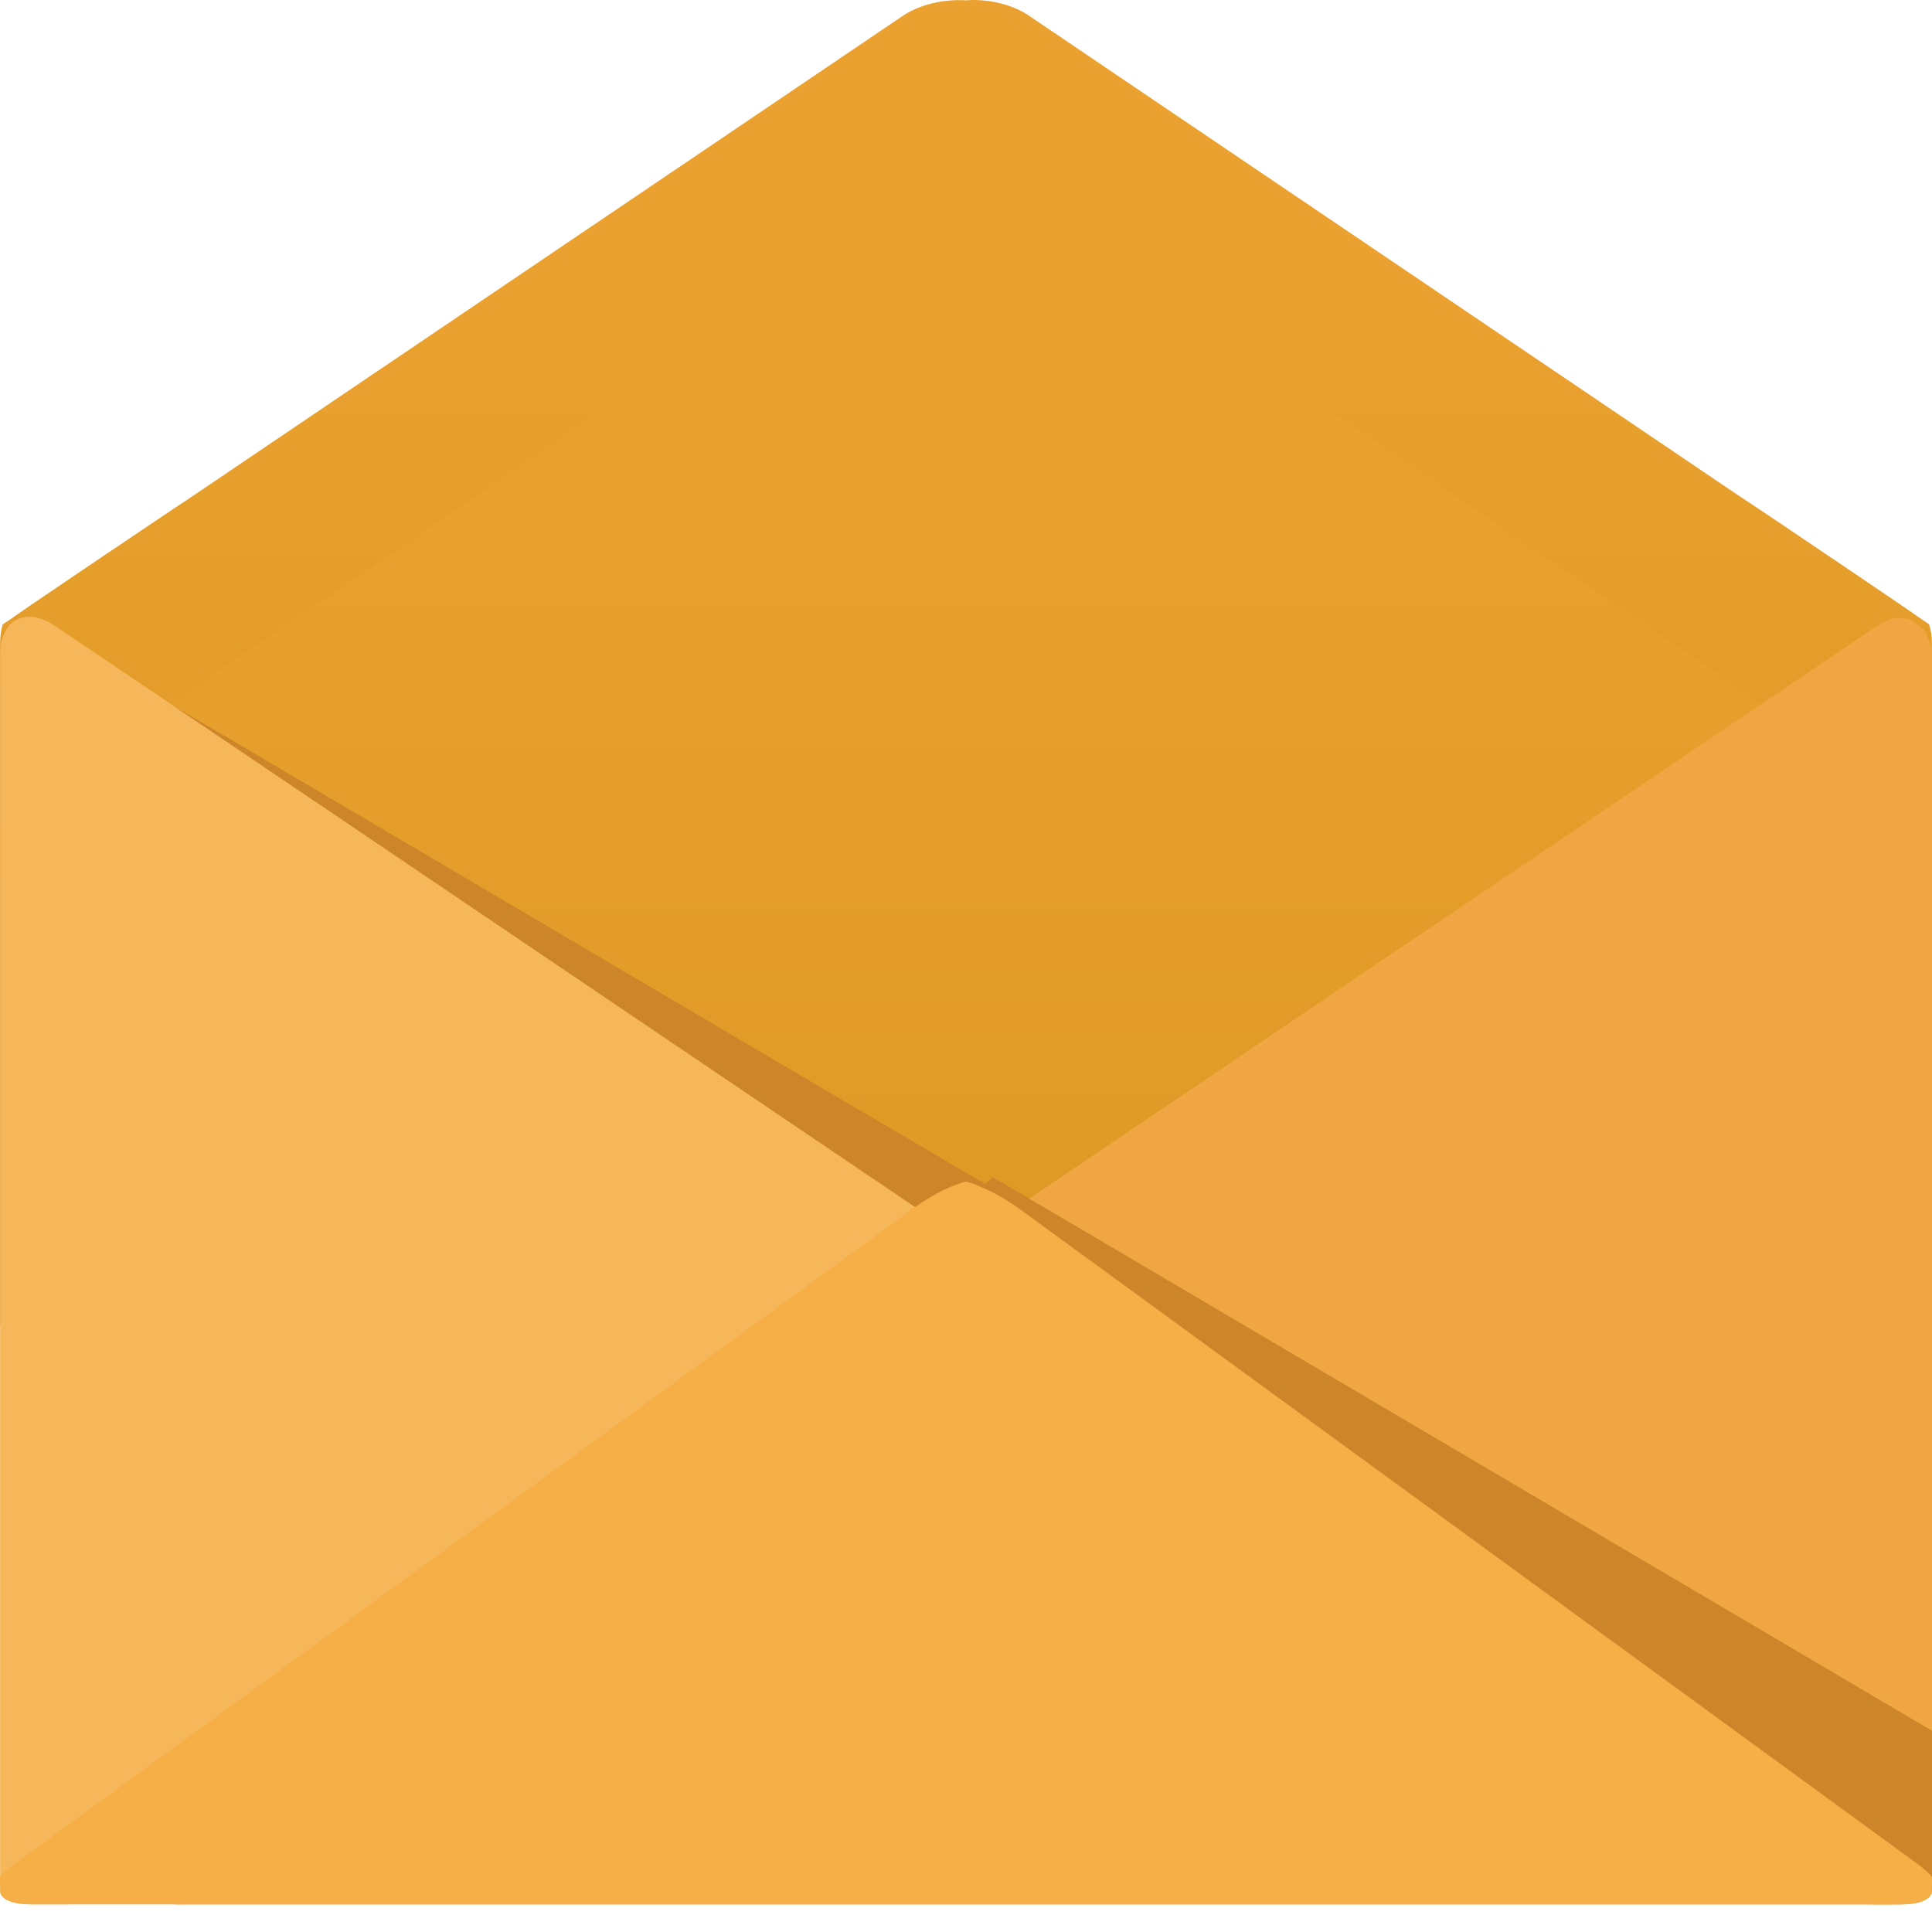
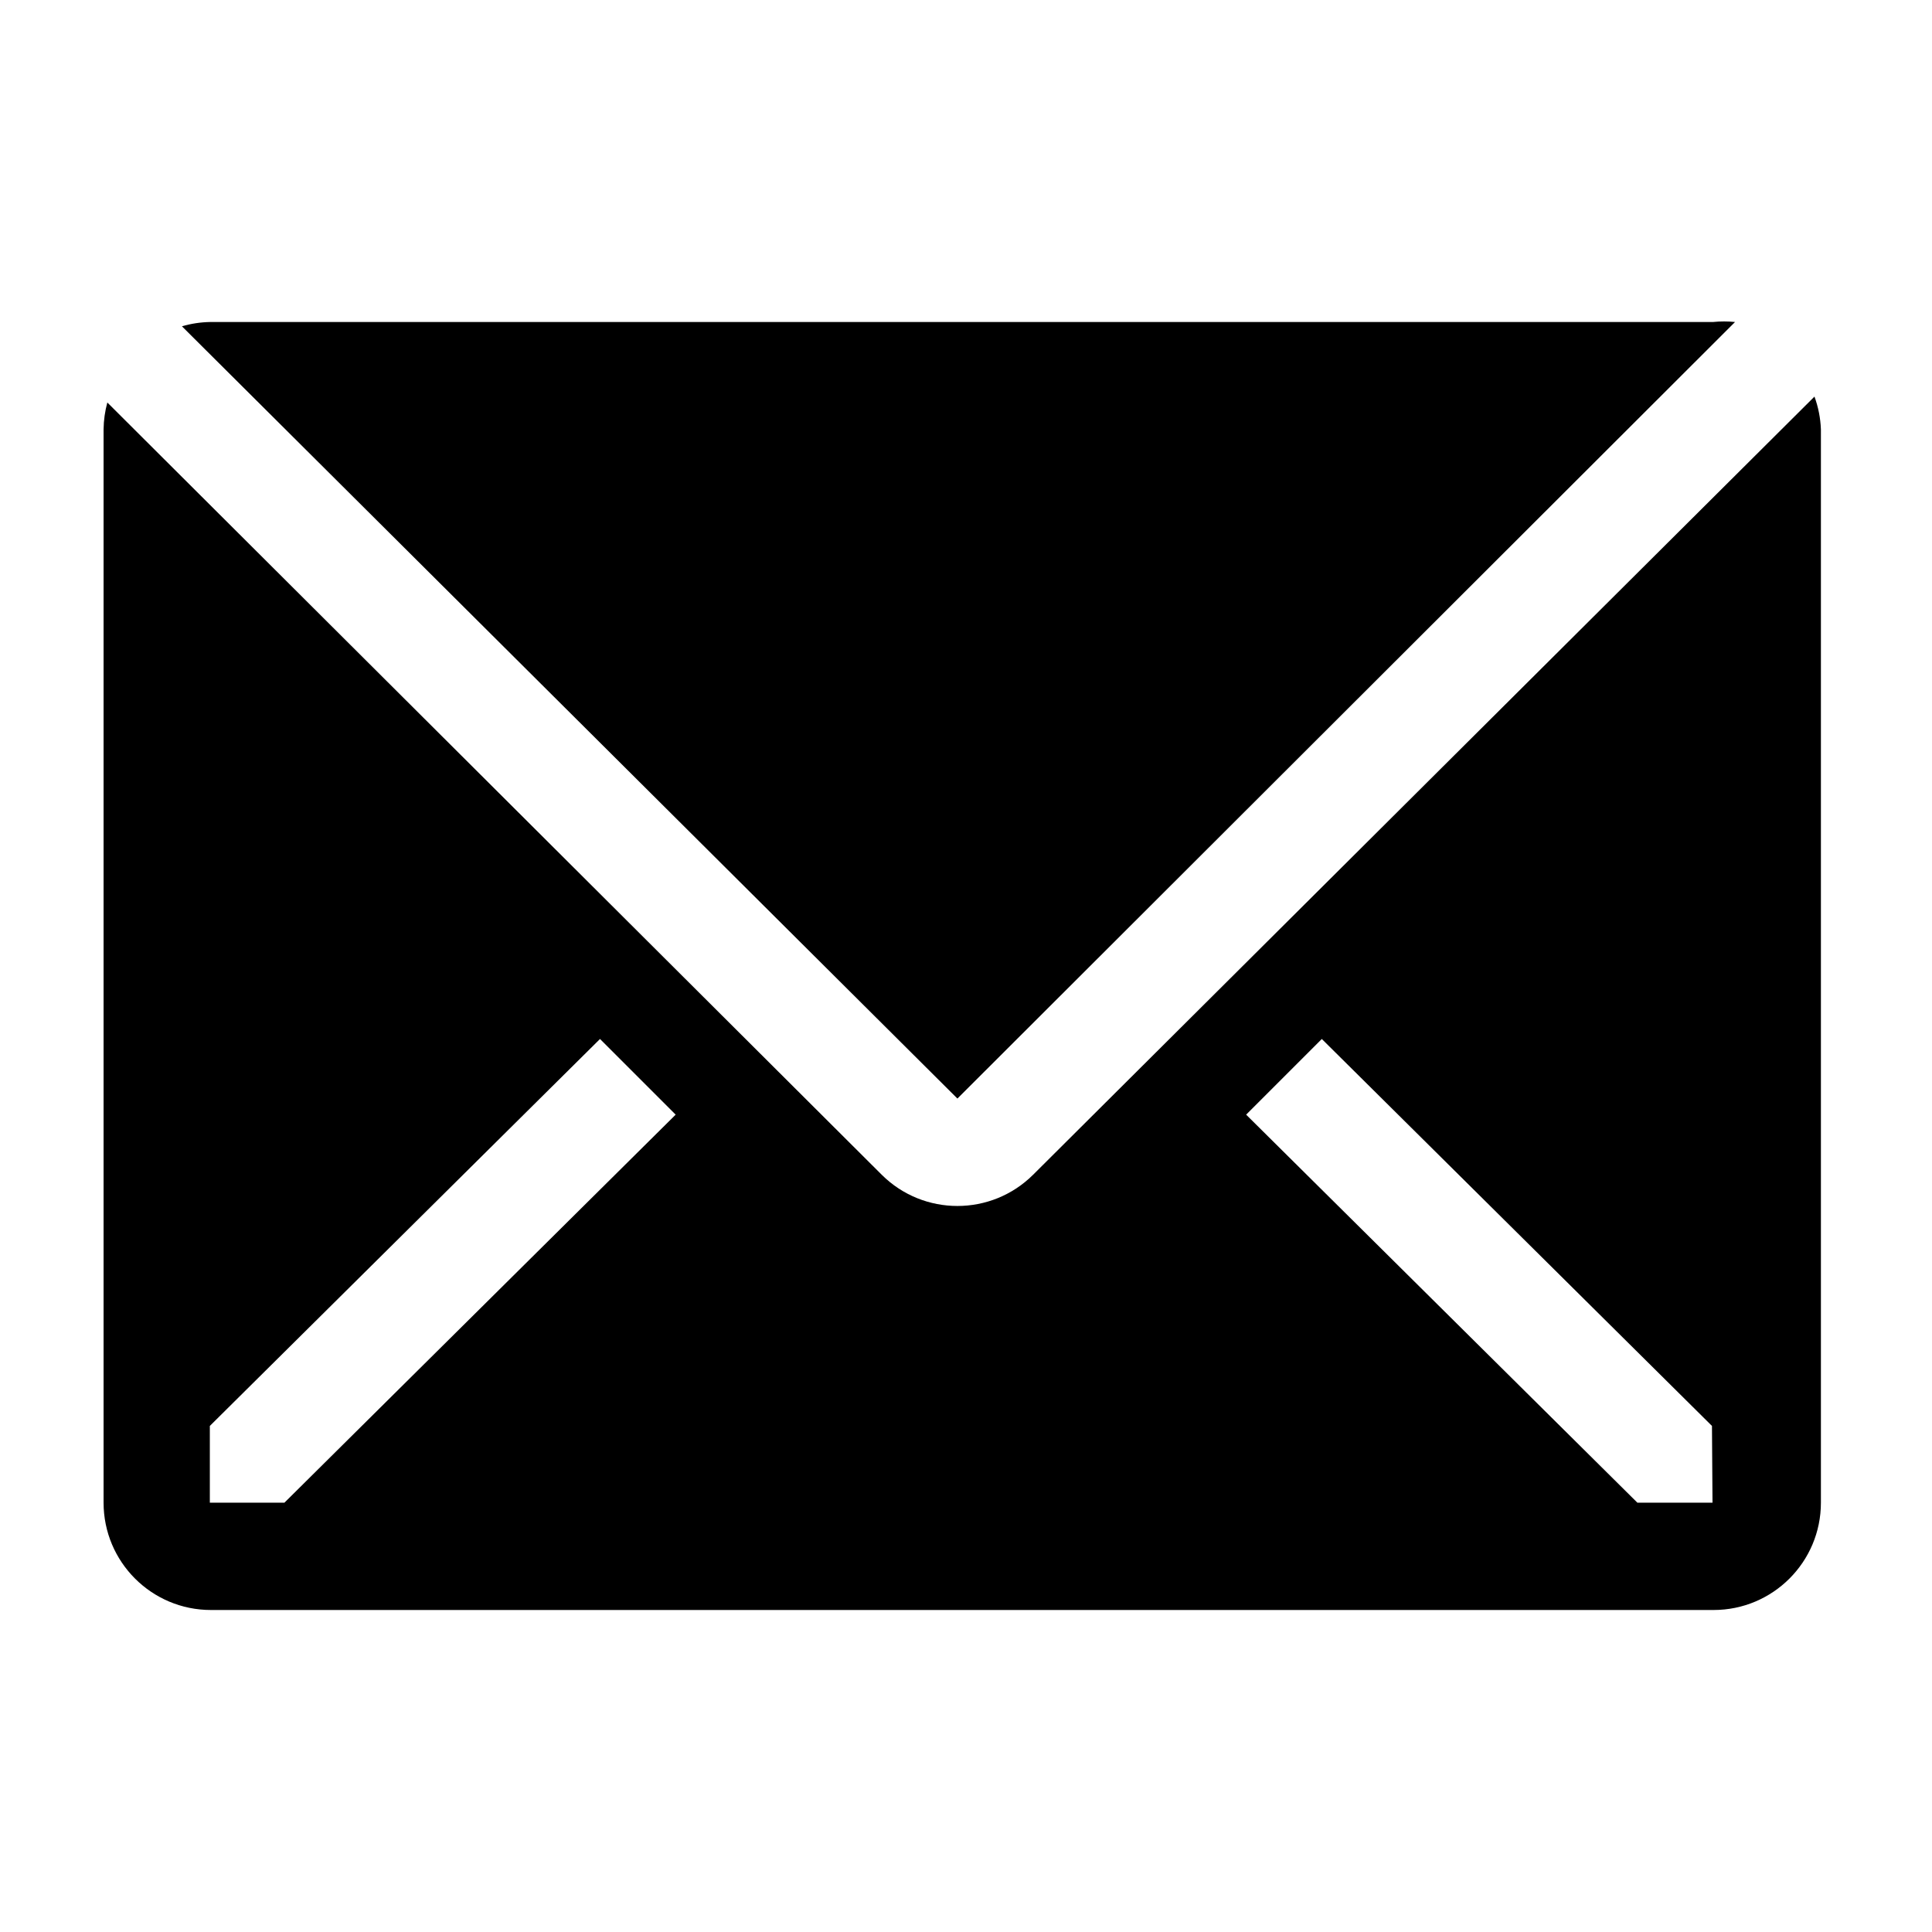
- <svg xmlns="http://www.w3.org/2000/svg" height="800px" width="800px" version="1.1" id="_x36_" viewBox="0 0 512 512" xml:space="preserve">
-   <g>
-     <linearGradient id="SVGID_1_" gradientUnits="userSpaceOnUse" x1="256" y1="347.889" x2="256" y2="-8.003553e-011">
-       <stop offset="0" style="stop-color:#DA9621" />
-       <stop offset="0.768" style="stop-color:#EAA12F" />
-     </linearGradient>
-     <path style="fill:url(#SVGID_1_);" d="M511.972,170.467v11.507c-0.6,0.427-1.372,0.937-2.143,1.448l-19.117,13.041   c-1.285,0.853-2.828,1.875-4.371,2.984c-7.973,5.283-18.345,12.358-25.203,16.876L293.376,329.769l-5.315,3.58l-15.602,10.569   c-1.972,1.278-4.286,2.301-6.858,2.983c-1.029,0.34-2.229,0.511-3.343,0.681c-0.172,0.085-0.343,0.085-0.428,0.085   c-1.972,0.256-3.943,0.256-5.83,0.171c-1.886,0.085-3.857,0.085-5.829-0.171c-1.285-0.171-2.572-0.427-3.772-0.767   c-2.572-0.681-4.886-1.705-6.858-2.983l-7.029-4.774l-8.572-5.795L50.862,216.324c-1.886-1.279-4.029-2.728-6.429-4.262   c-6-4.006-13.03-8.779-18.774-12.614c-1.543-1.109-3.086-2.131-4.372-2.984L2.171,183.423c-0.771-0.511-1.543-1.022-2.143-1.448   v-11.507c0-1.96,0.257-3.494,0.686-4.943c0-0.084,0.086-0.084,0.086-0.084c0.429-0.341,0.857-0.597,1.371-0.939l6.172-4.262   l12.944-8.779c8.143-5.454,21.431-14.489,29.574-19.859L239.541,4.007c4.544-2.898,10.544-4.262,16.459-3.921   c0.6,0,1.114-0.085,1.715-0.085h0.086c5.315,0,10.63,1.365,14.659,4.007l188.679,127.594c6.772,4.432,17.059,11.421,25.031,16.792   c1.629,1.107,3.172,2.131,4.543,3.067l12.944,8.779l6.172,4.262c0.514,0.341,0.943,0.597,1.371,0.939   C511.715,166.888,511.972,168.507,511.972,170.467z" />
-     <linearGradient id="SVGID_2_" gradientUnits="userSpaceOnUse" x1="256" y1="398.917" x2="256" y2="51.064">
-       <stop offset="0" style="stop-color:#DA9621" />
-       <stop offset="0.768" style="stop-color:#EAA12F" />
-     </linearGradient>
-     <path style="fill:url(#SVGID_2_);" d="M512,221.49v11.441c-0.625,0.443-1.429,0.976-2.141,1.508l-19.179,13.037   c-8.116,5.41-21.407,14.455-29.524,19.866L272.502,394.875c-2.051,1.33-4.371,2.305-6.868,3.015   c-3.032,0.887-6.422,1.153-9.633,0.975c-3.211,0.178-6.601-0.089-9.633-0.975c-2.498-0.71-4.817-1.685-6.868-3.015L50.845,267.341   c-8.117-5.411-21.408-14.456-29.524-19.866L2.142,234.439c-0.712-0.533-1.516-1.065-2.141-1.508V221.49   c0-1.951,0.268-3.548,0.714-4.966c0-0.089,0.089-0.089,0.089-0.089c0.446-0.355,0.892-0.622,1.337-0.977l6.245-4.257l12.934-8.78   c8.116-5.41,21.407-14.455,29.524-19.866L239.499,55.023c4.549-2.927,10.614-4.258,16.501-3.903   c5.887-0.355,12.042,0.975,16.501,3.903l188.655,127.532c8.117,5.411,21.408,14.456,29.524,19.866l12.934,8.78l6.245,4.257   c0.445,0.355,0.891,0.621,1.337,0.977C511.732,217.853,512,219.539,512,221.49z" />
-     <path style="fill:#CC8529;" d="M262.258,314.513v35.968h-1.029l-11.487,0.767H0.028V173.792c0-1.96,0.257-3.58,0.686-4.944   c0-0.085,0.086-0.085,0.086-0.085c0.943-2.983,2.829-4.688,5.315-5.114l10.716,6.307l5.057,2.983l23.06,13.553l1.2,0.681   l14.659,8.609l166.819,98.359l0.343,0.171l33.089,19.433L262.258,314.513z" />
-     <g>
-       <path style="fill:#F6B75A;" d="M266.715,336.247c0,0.085-1.714,1.279-4.457,3.239c-1.715,1.108-3.858,2.558-6.258,4.262    c-1.2,0.767-2.486,1.619-3.857,2.557l-1.972,1.363l-3.772,2.557l-1.629,1.023l-26.66,17.984c-2.829,1.875-5.658,3.835-8.229,5.626    c-4.886,3.324-8.916,6.051-10.287,6.903c-1.972,1.449-10.201,6.99-18.345,12.529l-44.577,30.088l-0.172,0.171l-0.085,0.085    L27.031,498.447c-1.886,1.279-3.943,2.642-5.915,4.006c-1.115,0.767-2.229,1.449-3.343,2.216H8.515    c-4.972,0-7.801-1.108-8.401-2.983c0-0.085,0-0.085,0-0.085c0-0.341-0.086-0.597,0-1.023c-0.086-0.512-0.086-1.023-0.086-1.62    V173.792c0-1.96,0.257-3.58,0.686-4.944c0-0.085,0.086-0.085,0.086-0.085c0.943-2.983,2.829-4.688,5.315-5.114    c0.771-0.256,1.457-0.256,2.229-0.171c1.886,0.085,4.029,0.938,6.344,2.472l30.346,20.456l1.114,0.767l13.116,8.864    c0.257,0.171,0.514,0.341,0.771,0.512c8.058,5.455,20.745,14.064,28.632,19.348l153.446,103.729    c0.172,0.085,0.343,0.171,0.429,0.256c0.257,0.171,0.514,0.341,0.771,0.512c2.057,1.363,4.029,2.728,5.829,3.92    c3.001,1.96,5.401,3.665,6.858,4.688c0.857,0.512,1.458,0.852,1.543,0.937c0.343,0.255,2.486,1.705,4.715,3.324    c0.086,0,0.086,0.085,0.171,0.085C264.744,334.968,266.715,336.161,266.715,336.247z" />
-       <g>
-         <path style="fill:#F0A642;" d="M511.865,171.974c0.074,1,0.134,2.92,0.134,4.267v320.232c0,1.347,0,2.708,0,3.025     c0,0.317-0.089,1.248-0.089,1.419c0,0.171,0,0.311,0,0.666c0,0,0,0.02,0,0.044c0,0.024-0.783,0.723-1.74,1.551     c-0.957,0.829-7.747,1.507-9.094,1.507h-4.378c-1.347,0-3.365-0.612-4.486-1.359l-5.204-3.489     c-1.12-0.748-2.95-1.976-4.066-2.731L332.776,395.641c-1.116-0.754-2.942-1.988-4.058-2.742l-14.324-9.753     c-1.112-0.76-2.935-1.999-4.05-2.754l-14.412-9.754c-1.113-0.758-2.938-1.994-4.055-2.747l-24.216-16.33     c-1.117-0.753-2.944-1.984-4.062-2.736l-1.734-1.167c-1.117-0.752-2.95-1.976-4.072-2.72c0,0-0.635-0.421-1.795-1.219     c-6.155-4.257-10.704-7.362-10.704-7.451c0-0.089,1.963-1.329,4.282-2.926c2.318-1.597,2.885-1.986,2.885-1.986     c1.111-0.762,2.161-1.484,2.332-1.607c0.172-0.122,2.109-1.383,3.214-2.152c0,0,5.125-3.567,10.657-7.204     c0.268-0.178,0.268-0.178,0.268-0.178c0.294-0.195,0.595-0.394,0.668-0.443c0.073-0.049,0.954-0.617,1.74-1.153     c0.785-0.536,2.341-1.592,3.457-2.346l146.508-98.984c1.116-0.754,2.941-1.989,4.056-2.745l25.377-17.123     c1.117-0.753,2.944-1.985,4.06-2.739l40.451-27.324c1.116-0.754,3-1.892,4.187-2.529c0,0,1.065-0.637,2.169-0.881     c1.104-0.244,3.079-0.189,4.389,0.123l3.792,2.662C510.562,167.836,511.791,170.974,511.865,171.974z" />
-       </g>
-     </g>
-     <path style="fill:#CC8529;" d="M511.999,458.657v40.265c0,0.62,0,1.153-0.089,1.685c0.089,0.355,0,0.621,0,0.976c0,0,0,0,0,0.089   c-0.625,1.862-3.48,3.014-8.385,3.014H46.383l90.001-80.084l0.089-0.089l112.657-100.216l10.972-9.668l2.942-2.661l9.723,5.677   L511.999,458.657z" />
-     <path style="fill:#F6AF47;" d="M511.999,497.414v1.508c0,0.62,0,1.153-0.089,1.685c0.089,0.355,0,0.621,0,0.976c0,0,0,0,0,0.089   c-0.625,1.862-3.48,3.014-8.385,3.014H8.474c-4.905,0-7.76-1.152-8.385-3.014c0-0.089,0-0.089,0-0.089c0-0.355-0.089-0.621,0-0.976   C0,500.075,0,499.542,0,498.922v-1.508c0.803-1.064,1.963-2.128,3.479-3.193L241.549,320.57c0.089,0,0.089-0.088,0.179-0.176   c0.268-0.178,0.536-0.355,0.803-0.532c4.905-3.46,9.901-5.855,13.469-6.74c1.249,0.354,2.586,0.797,4.104,1.507   c2.854,1.153,6.154,3.016,9.365,5.233c0.356,0.265,0.624,0.443,0.981,0.708l238.069,173.651   C510.035,495.374,511.195,496.438,511.999,497.414z" />
-   </g>
+ <svg xmlns="http://www.w3.org/2000/svg" fill="#000000" width="800px" height="800px" viewBox="0 0 36 36" version="1.1" preserveAspectRatio="xMidYMid meet">
+   <path class="clr-i-solid clr-i-solid-path-1" d="M32.33,6a2,2,0,0,0-.41,0h-28a2,2,0,0,0-.53.08L17.84,20.47Z" />
+   <path class="clr-i-solid clr-i-solid-path-2" d="M33.81,7.39,19.25,21.89a2,2,0,0,1-2.82,0L2,7.5a2,2,0,0,0-.07.5V28a2,2,0,0,0,2,2h28a2,2,0,0,0,2-2V8A2,2,0,0,0,33.81,7.39ZM5.3,28H3.91V26.57l7.27-7.21,1.41,1.41Zm26.61,0H30.51l-7.29-7.23,1.41-1.41,7.27,7.21Z" />
+   <rect x="0" y="0" width="36" height="36" fill-opacity="0" />
</svg>
